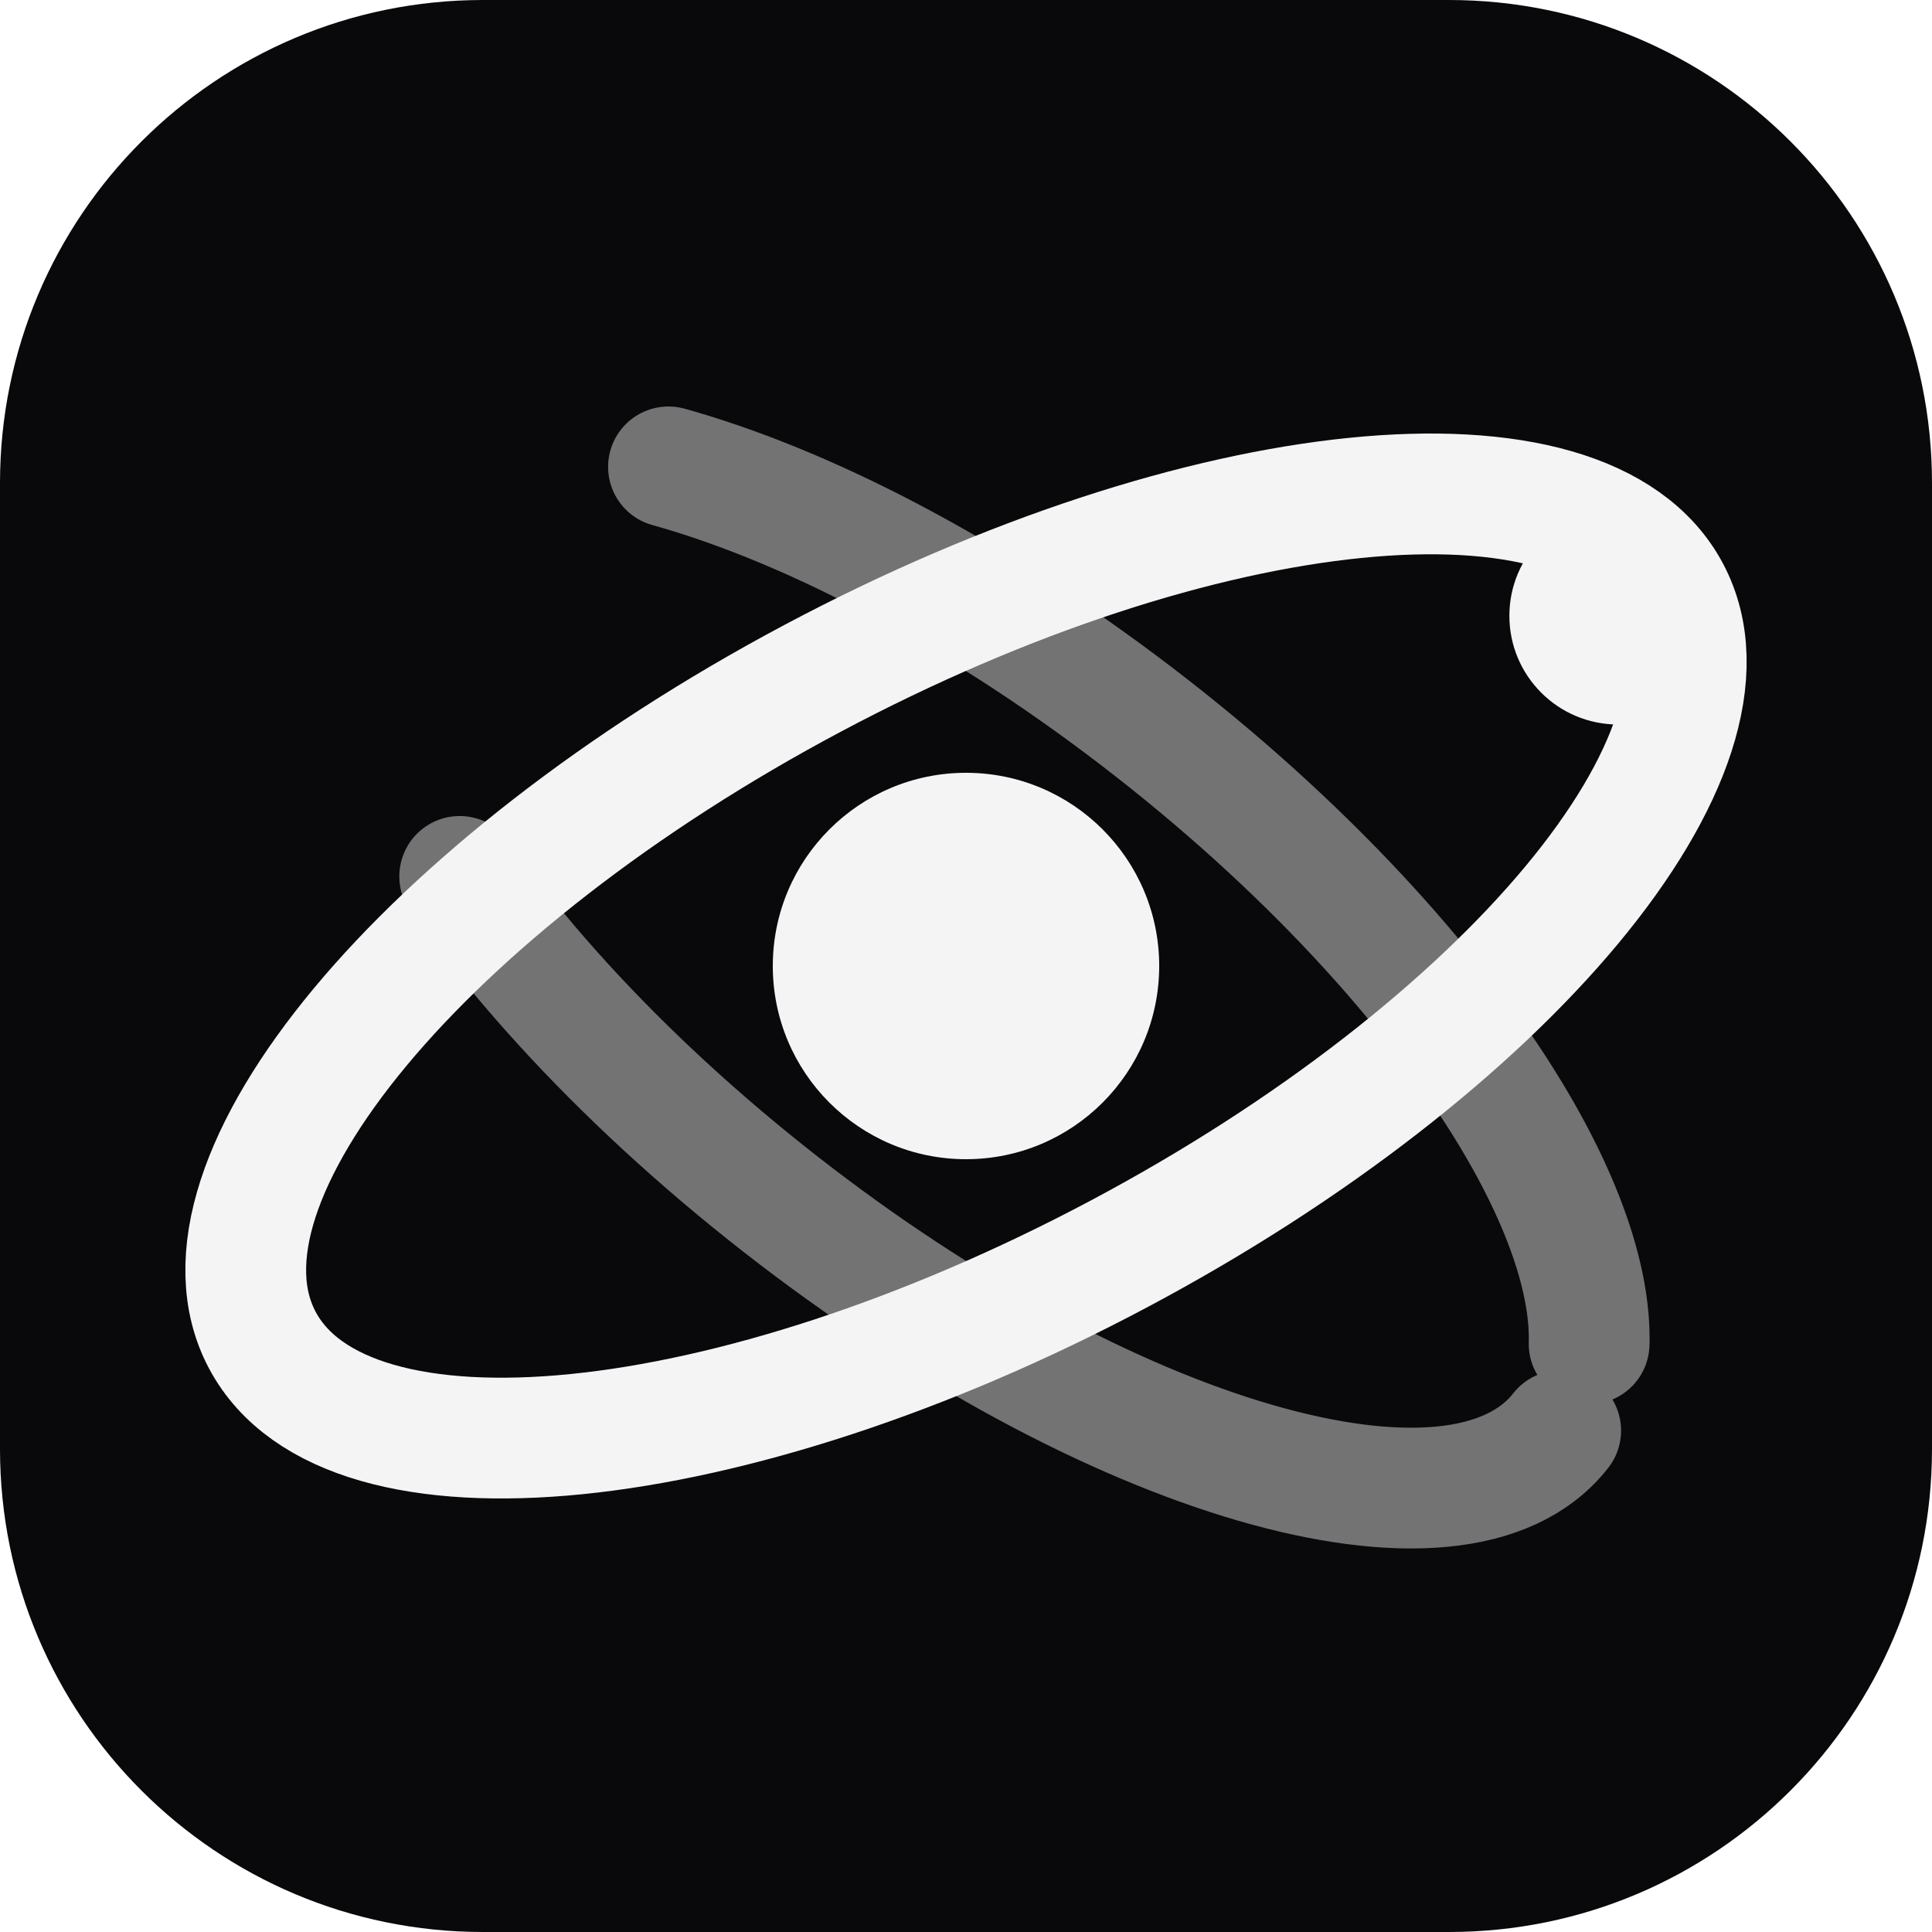
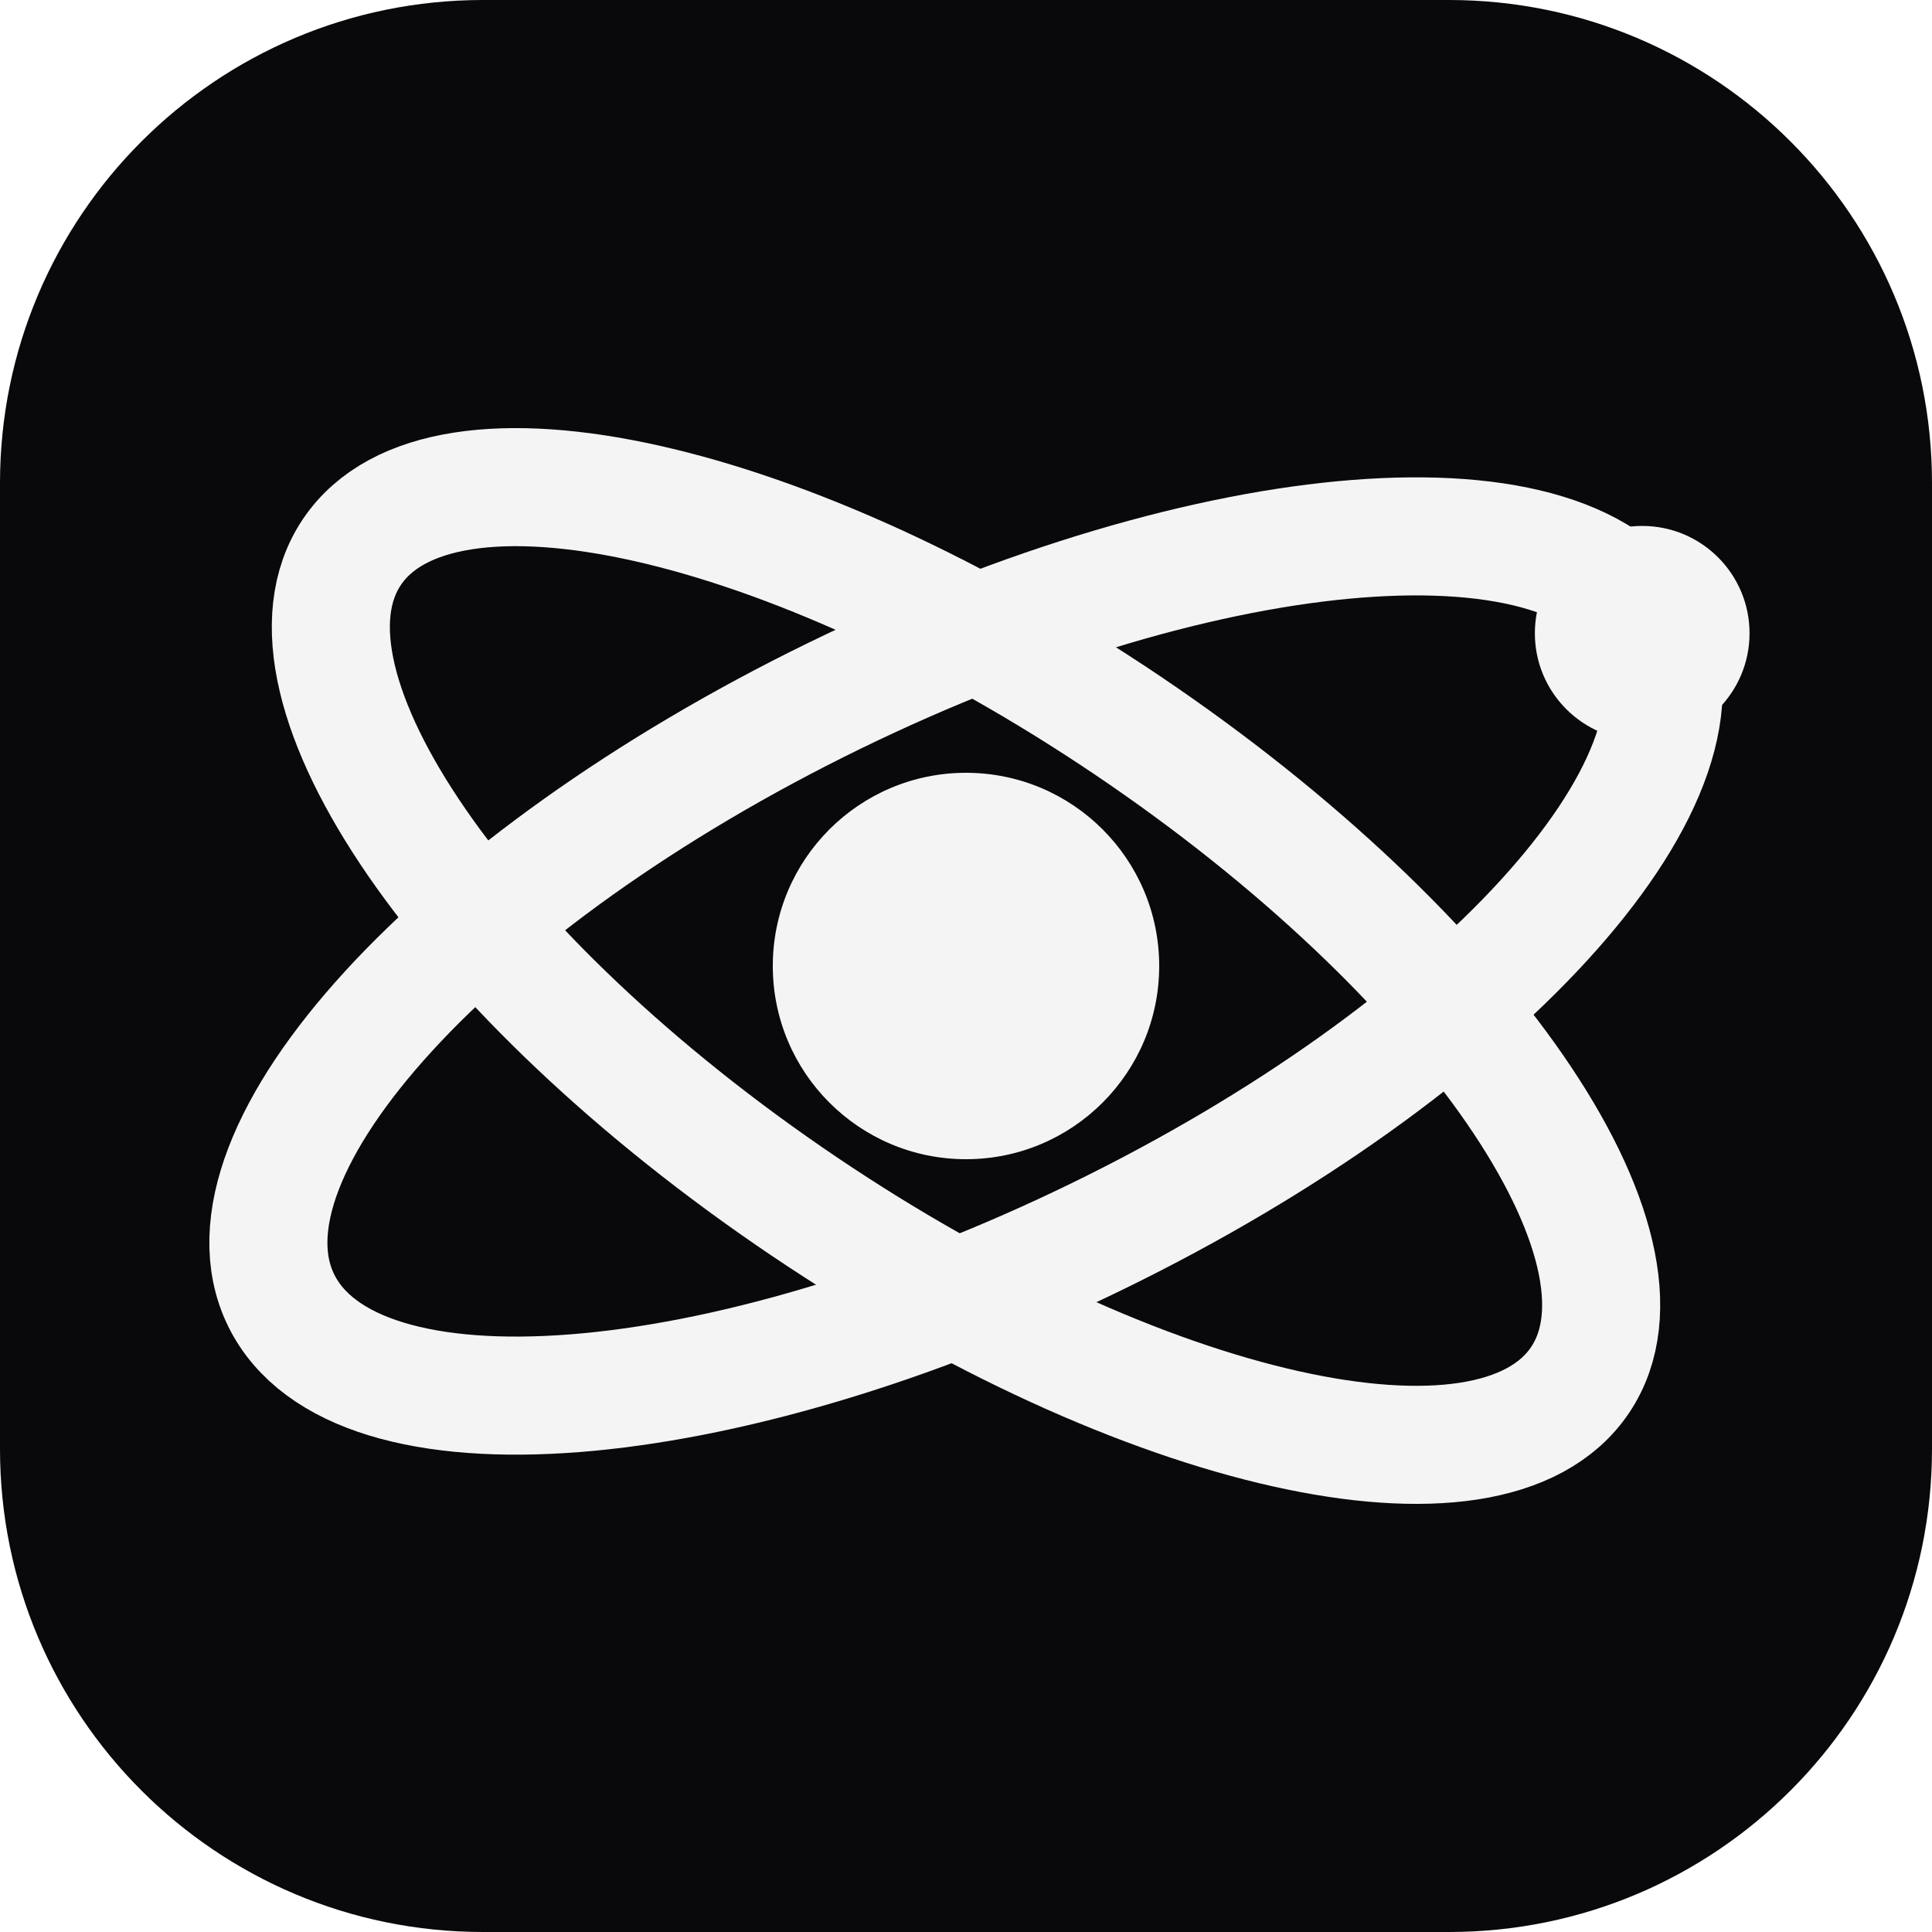
- <svg xmlns="http://www.w3.org/2000/svg" viewBox="0 0 32 32" fill="none">
-   <rect width="32" height="32" rx="8" fill="#09090b" />
-   <ellipse cx="16" cy="16" rx="13.2" ry="5.4" transform="rotate(-28 16 16)" stroke="#f4f4f5" stroke-width="2" stroke-linecap="round" />
-   <ellipse cx="16" cy="16" rx="12.5" ry="5" transform="rotate(38 16 16)" stroke="#f4f4f5" stroke-width="2" stroke-linecap="round" stroke-dasharray="22 12" opacity="0.45" />
-   <circle cx="16" cy="16" r="3.2" fill="#f4f4f5" />
-   <circle cx="26.8" cy="10.2" r="1.8" fill="#f4f4f5" />
+ <svg xmlns="http://www.w3.org/2000/svg" viewBox="0 0 36 36" fill="none">
+   <rect width="36" height="36" rx="9" fill="#09090b" />
+   <ellipse cx="18" cy="18" rx="14.2" ry="5.6" transform="rotate(-26 18 18)" stroke="#f4f4f5" stroke-width="2.2" stroke-linecap="round" />
+   <ellipse cx="18" cy="18" rx="13.8" ry="5.4" transform="rotate(34 18 18)" stroke="#f4f4f5" stroke-width="2.2" stroke-linecap="round" />
+   <circle cx="18" cy="18" r="3.6" fill="#f4f4f5" />
+   <circle cx="30.6" cy="11.8" r="2" fill="#f4f4f5" />
</svg>
